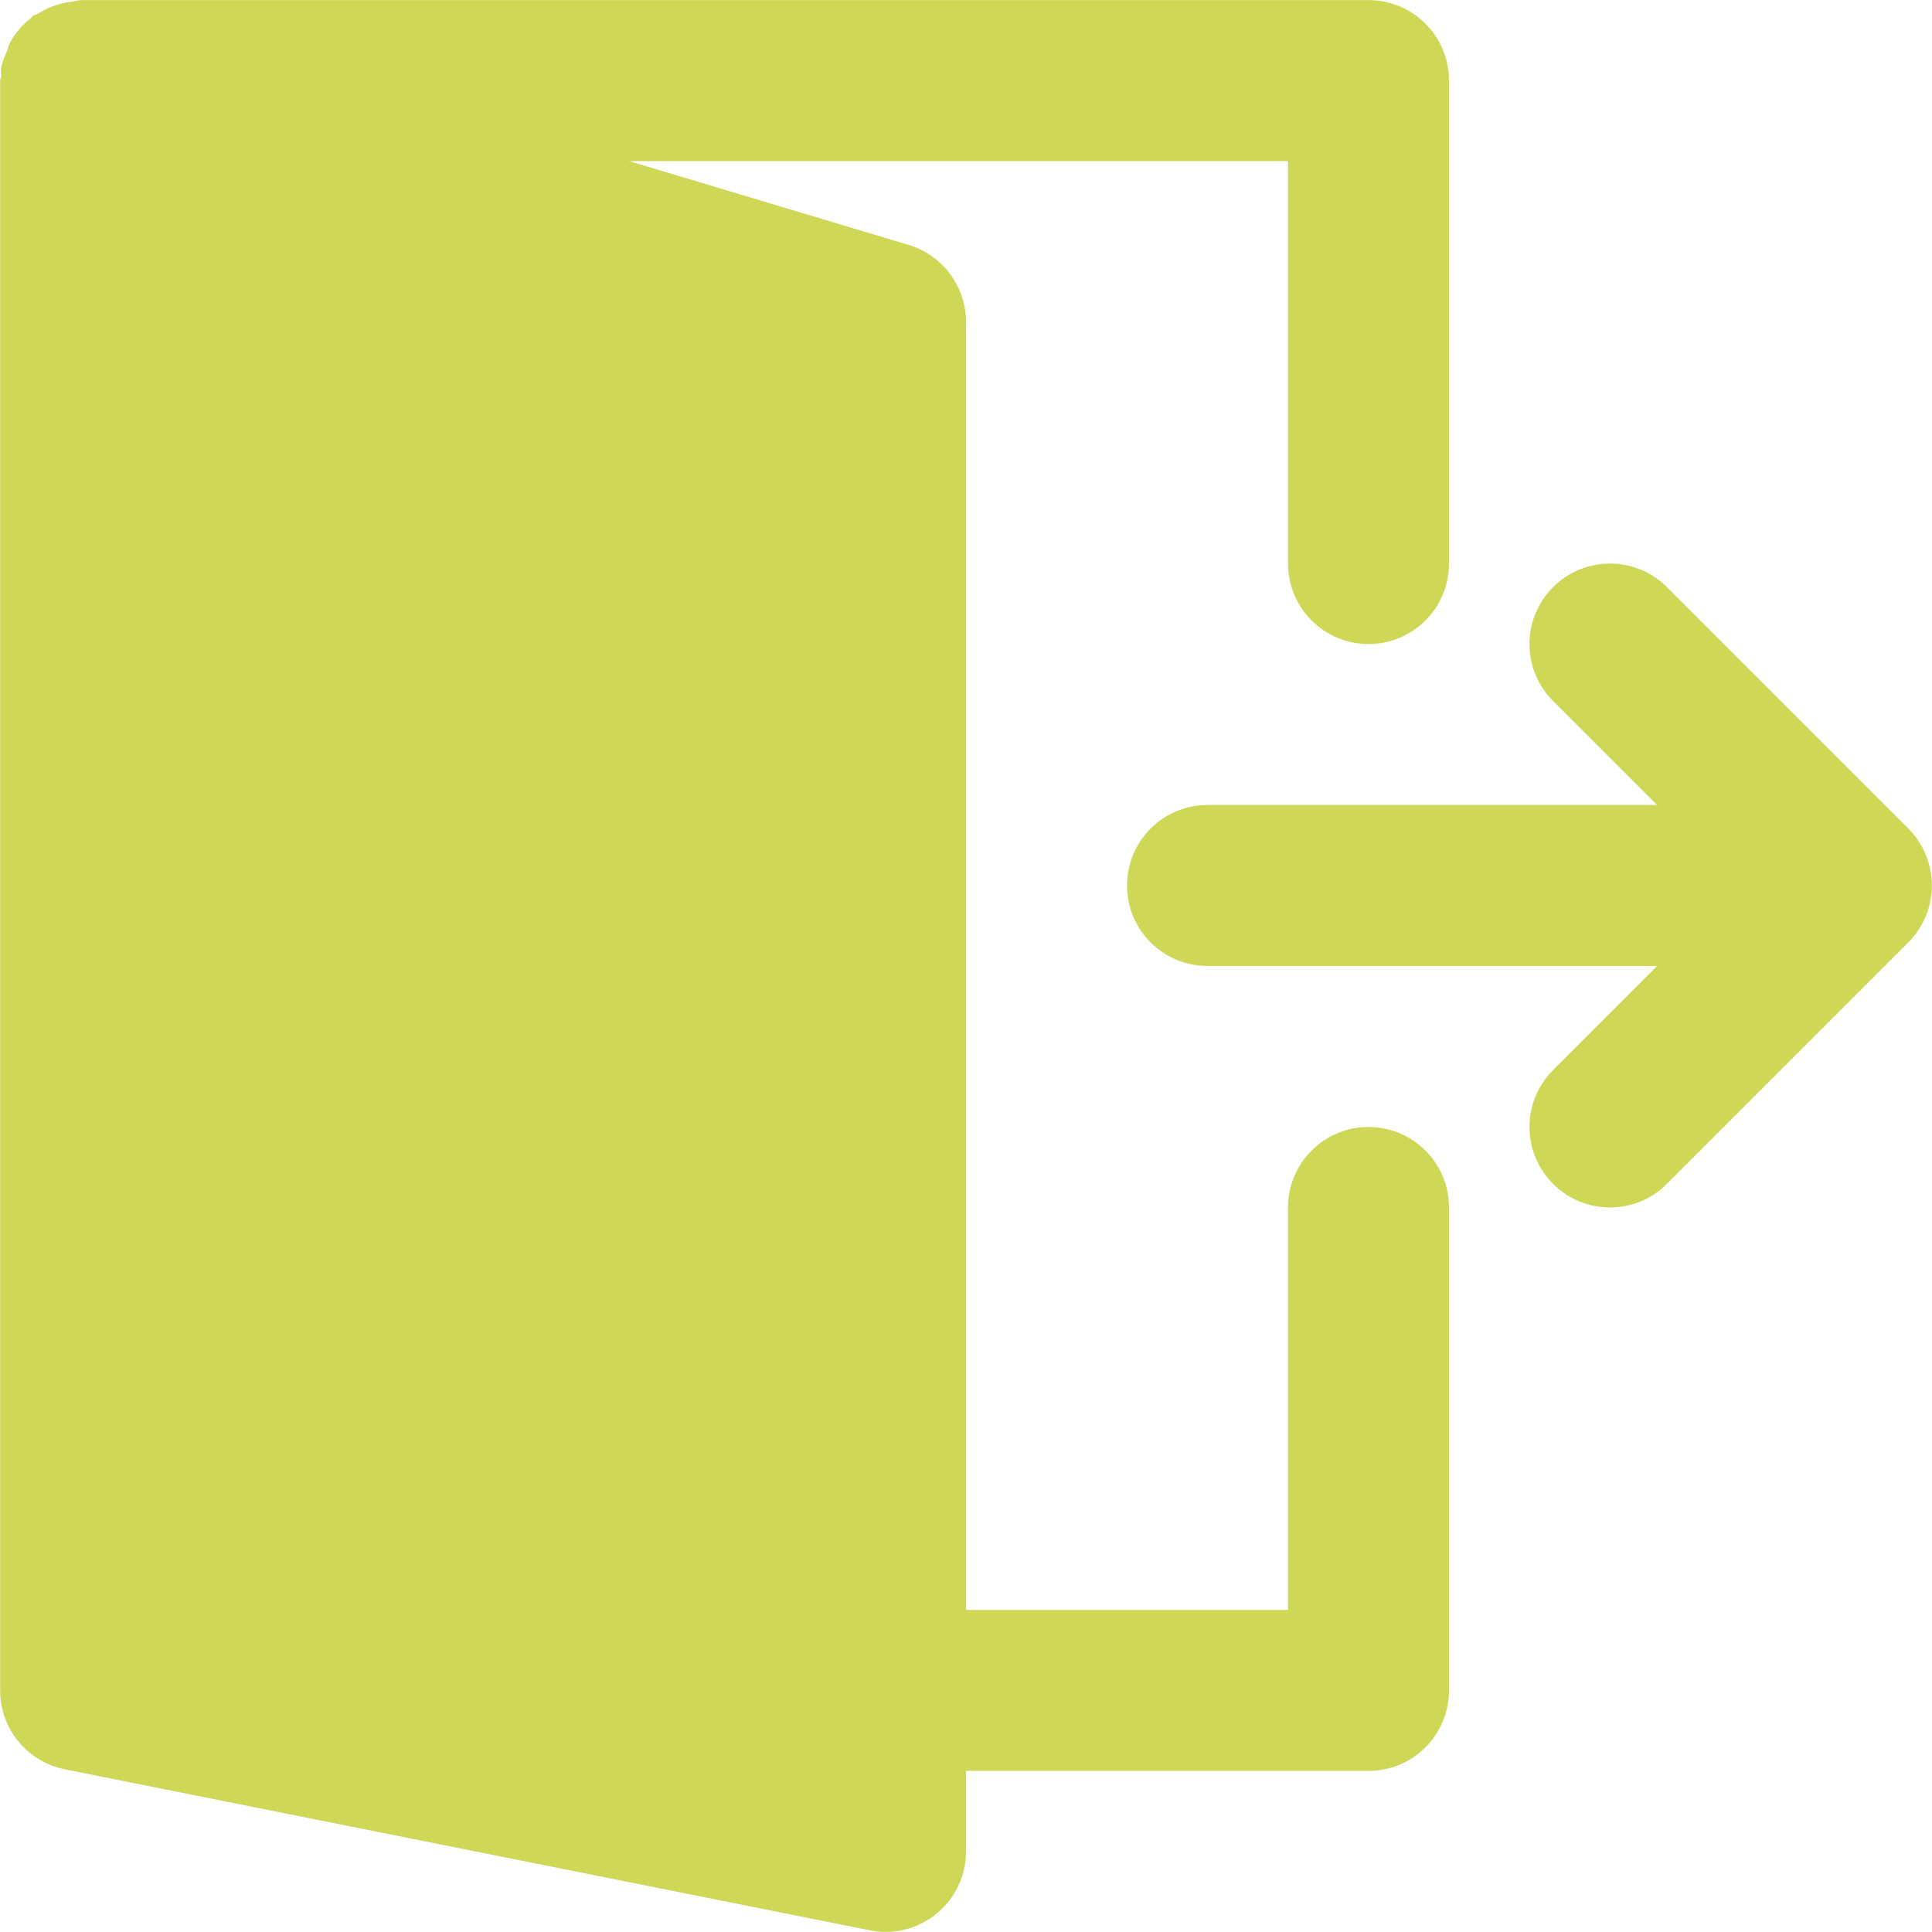
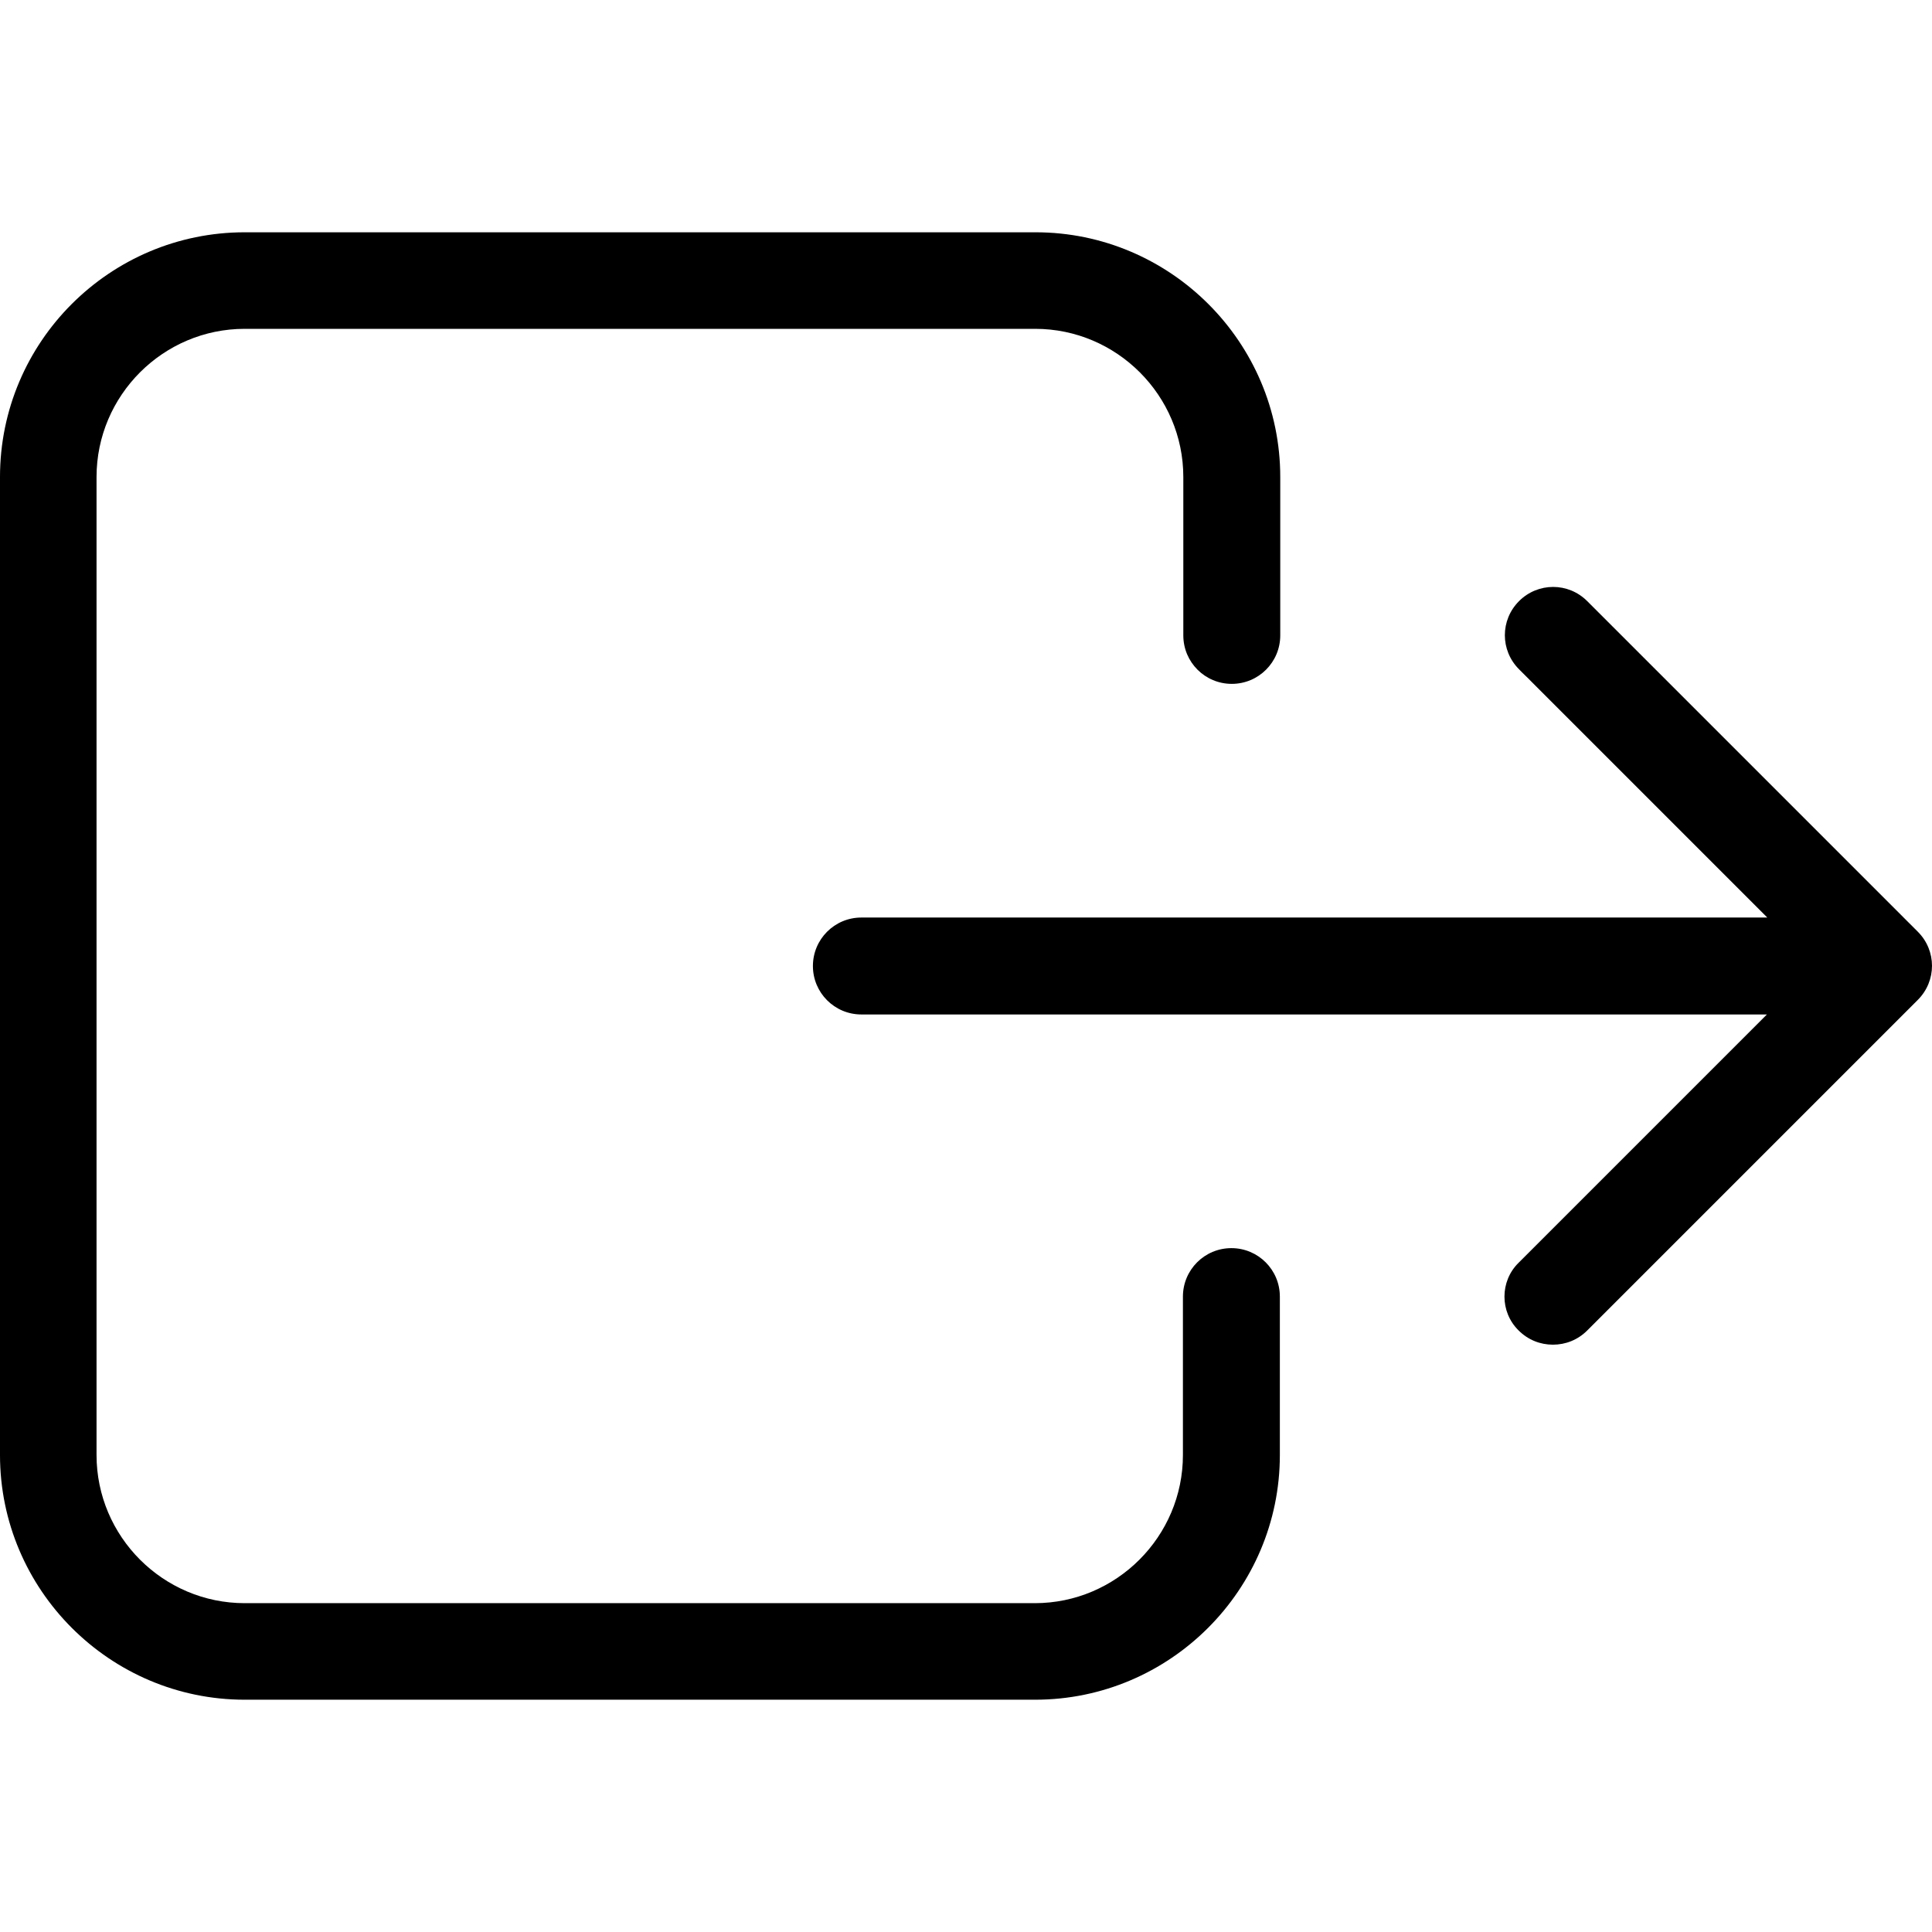
- <svg xmlns="http://www.w3.org/2000/svg" version="1.1" id="Capa_1" x="0px" y="0px" viewBox="0 0 512 512" style="enable-background:new 0 0 512 512;" xml:space="preserve" width="32px" height="32px" class="">
-   <g transform="matrix(0.9999 0 0 0.9999 0.0256 0.0256)">
+ <svg xmlns="http://www.w3.org/2000/svg" version="1.1" x="0px" y="0px" viewBox="0 0 490.3 490.3" style="enable-background:new 0 0 490.3 490.3;" xml:space="preserve">
+   <g>
    <g>
-       <g>
-         <g>
-           <path d="M510.371,226.513c-1.088-2.603-2.645-4.971-4.629-6.955l-63.979-63.979c-8.341-8.32-21.824-8.32-30.165,0     c-8.341,8.341-8.341,21.845,0,30.165l27.584,27.584H320.013c-11.797,0-21.333,9.557-21.333,21.333s9.536,21.333,21.333,21.333     h119.168l-27.584,27.584c-8.341,8.341-8.341,21.845,0,30.165c4.16,4.181,9.621,6.251,15.083,6.251s10.923-2.069,15.083-6.251     l63.979-63.979c1.984-1.963,3.541-4.331,4.629-6.955C512.525,237.606,512.525,231.718,510.371,226.513z" data-original="#000000" class="active-path" data-old_color="#000000" fill="#CED756" />
-           <path d="M362.68,298.667c-11.797,0-21.333,9.557-21.333,21.333v106.667h-85.333V85.333c0-9.408-6.187-17.728-15.211-20.437     l-74.091-22.229h174.635v106.667c0,11.776,9.536,21.333,21.333,21.333s21.333-9.557,21.333-21.333v-128     C384.013,9.557,374.477,0,362.68,0H21.347c-0.768,0-1.451,0.32-2.197,0.405c-1.003,0.107-1.92,0.277-2.88,0.512     c-2.24,0.576-4.267,1.451-6.165,2.645c-0.469,0.299-1.045,0.32-1.493,0.661C8.44,4.352,8.376,4.587,8.205,4.715     C5.88,6.549,3.939,8.789,2.531,11.456c-0.299,0.576-0.363,1.195-0.597,1.792c-0.683,1.621-1.429,3.2-1.685,4.992     c-0.107,0.64,0.085,1.237,0.064,1.856c-0.021,0.427-0.299,0.811-0.299,1.237V448c0,10.176,7.189,18.923,17.152,20.907     l213.333,42.667c1.387,0.299,2.795,0.427,4.181,0.427c4.885,0,9.685-1.685,13.525-4.843c4.928-4.053,7.808-10.091,7.808-16.491     v-21.333H362.68c11.797,0,21.333-9.557,21.333-21.333V320C384.013,308.224,374.477,298.667,362.68,298.667z" data-original="#000000" class="active-path" data-old_color="#000000" fill="#CED756" />
-         </g>
-       </g>
+       <path d="M0,121.05v248.2c0,34.2,27.9,62.1,62.1,62.1h200.6c34.2,0,62.1-27.9,62.1-62.1v-40.2c0-6.8-5.5-12.3-12.3-12.3    s-12.3,5.5-12.3,12.3v40.2c0,20.7-16.9,37.6-37.6,37.6H62.1c-20.7,0-37.6-16.9-37.6-37.6v-248.2c0-20.7,16.9-37.6,37.6-37.6h200.6    c20.7,0,37.6,16.9,37.6,37.6v40.2c0,6.8,5.5,12.3,12.3,12.3s12.3-5.5,12.3-12.3v-40.2c0-34.2-27.9-62.1-62.1-62.1H62.1    C27.9,58.95,0,86.75,0,121.05z" />
+       <path d="M385.4,337.65c2.4,2.4,5.5,3.6,8.7,3.6s6.3-1.2,8.7-3.6l83.9-83.9c4.8-4.8,4.8-12.5,0-17.3l-83.9-83.9    c-4.8-4.8-12.5-4.8-17.3,0s-4.8,12.5,0,17.3l63,63H218.6c-6.8,0-12.3,5.5-12.3,12.3c0,6.8,5.5,12.3,12.3,12.3h229.8l-63,63    C380.6,325.15,380.6,332.95,385.4,337.65z" />
    </g>
  </g>
</svg>
